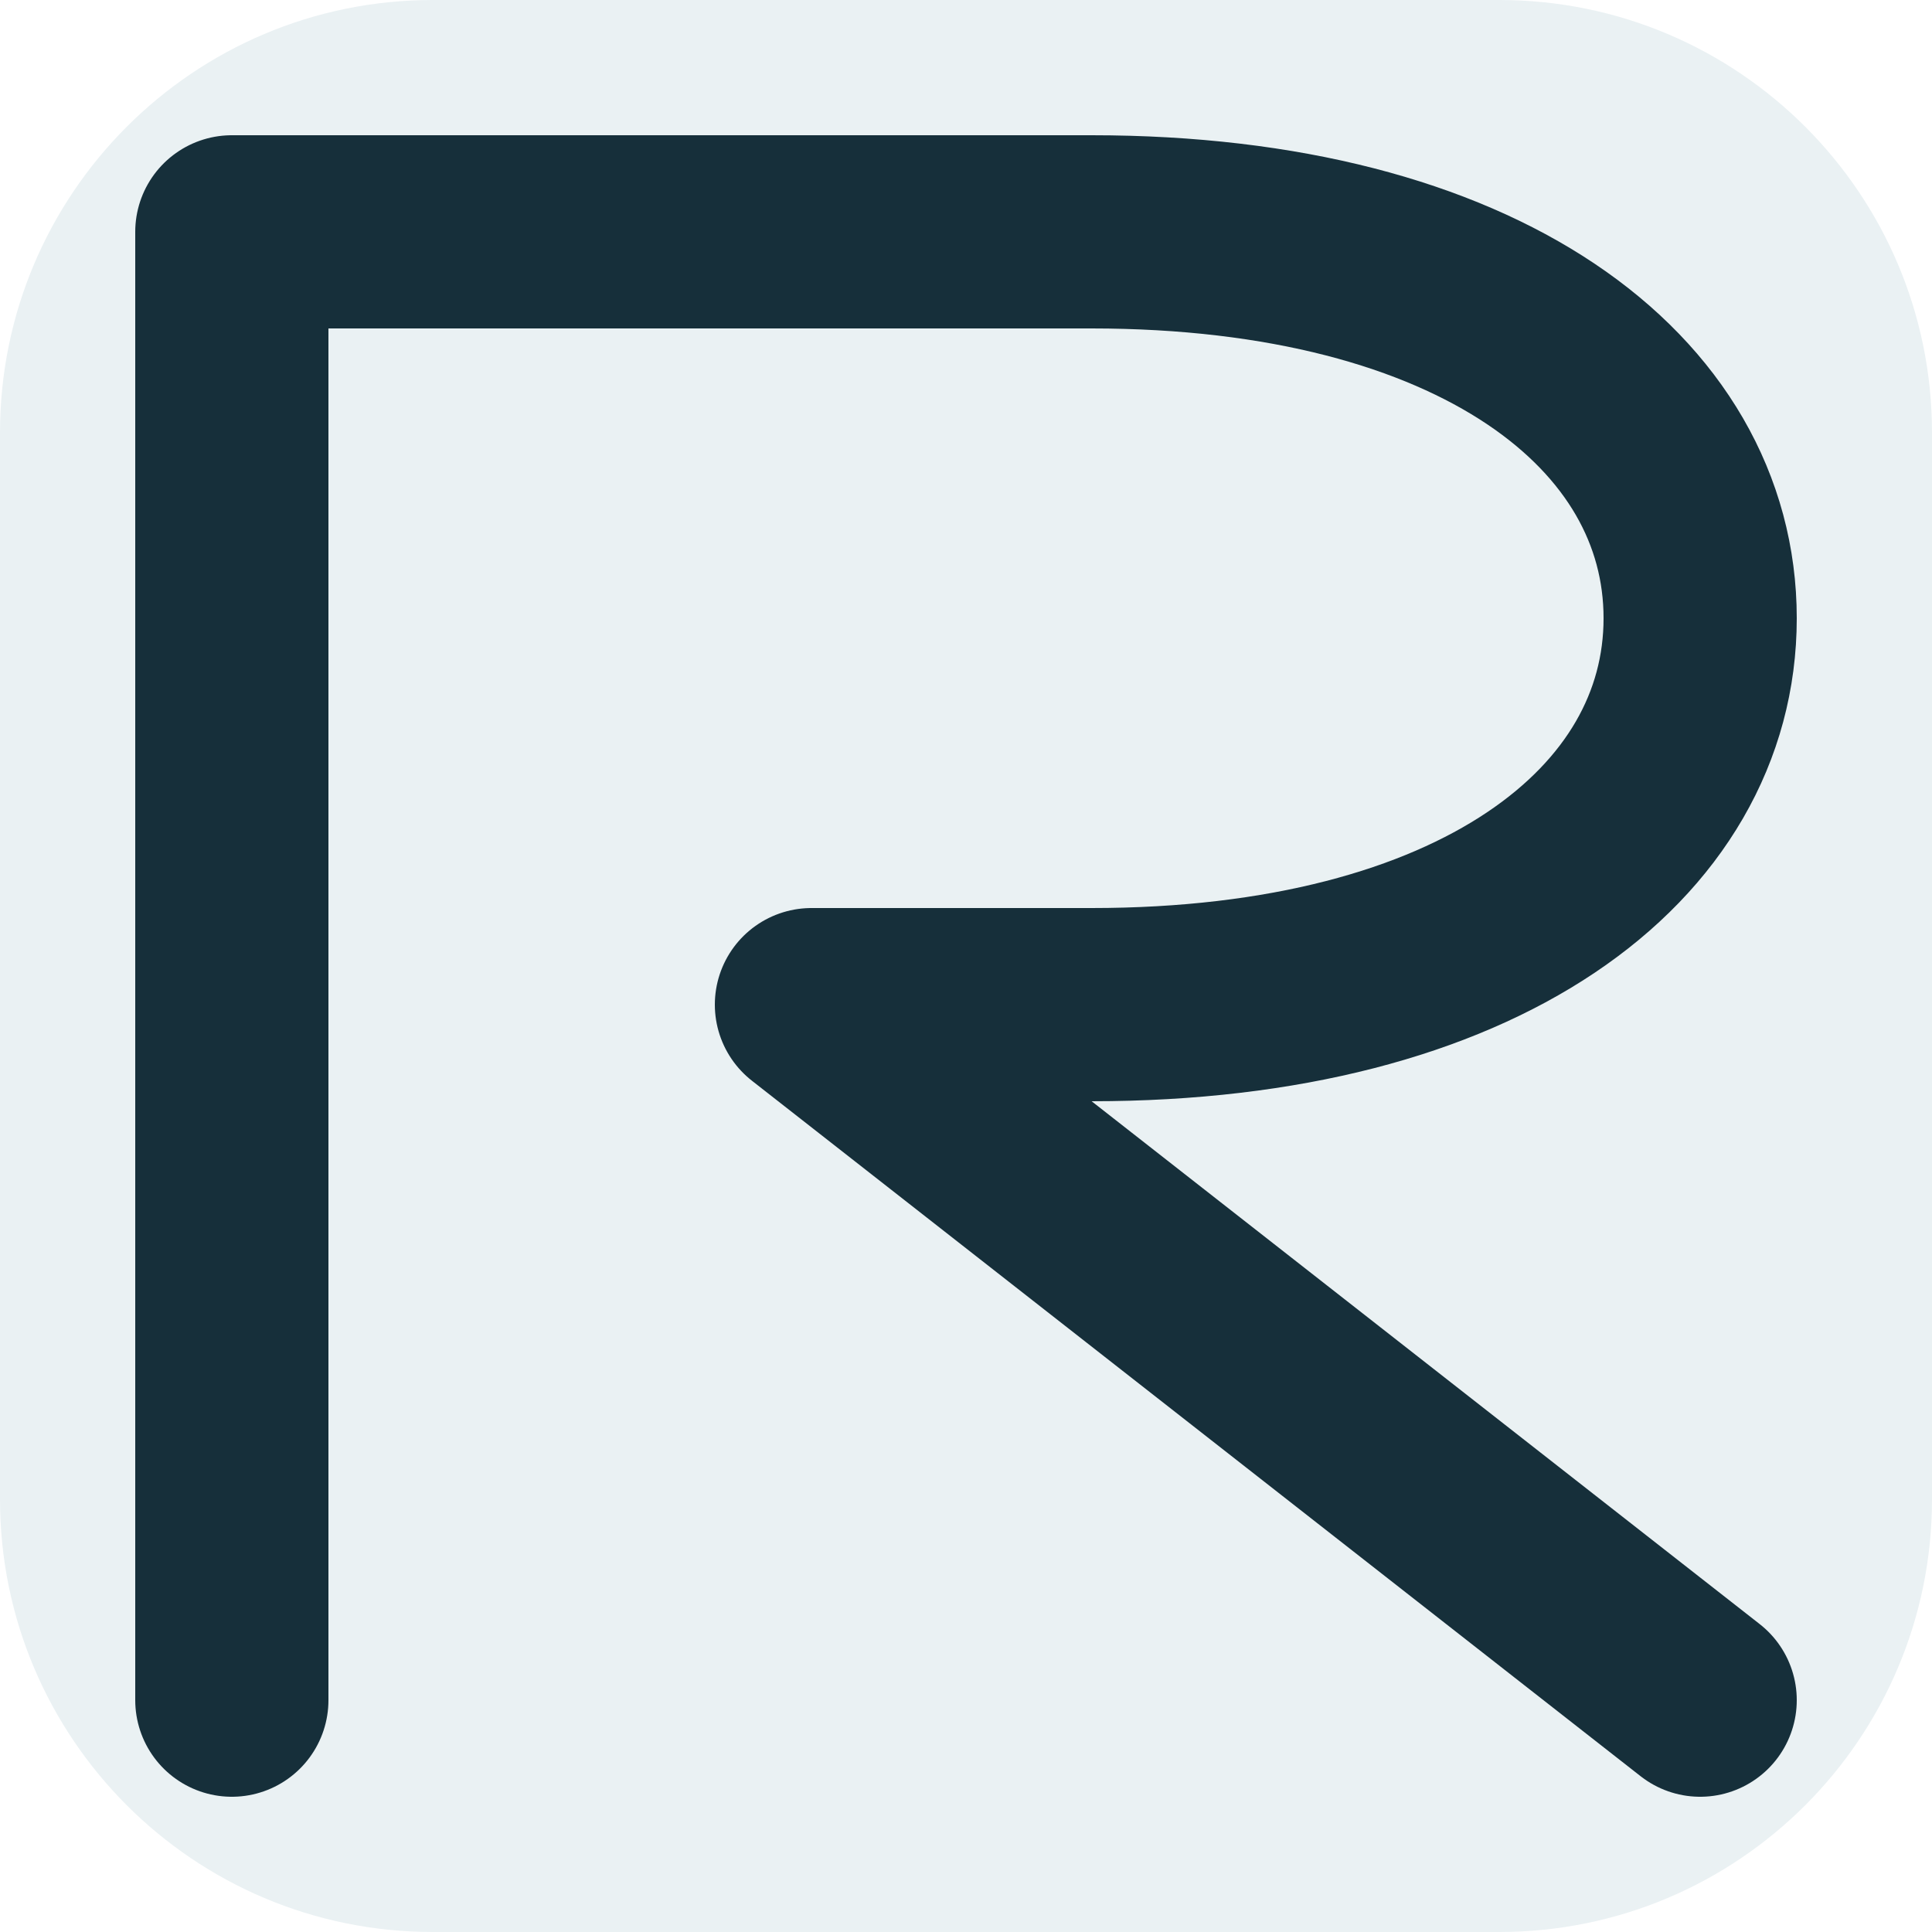
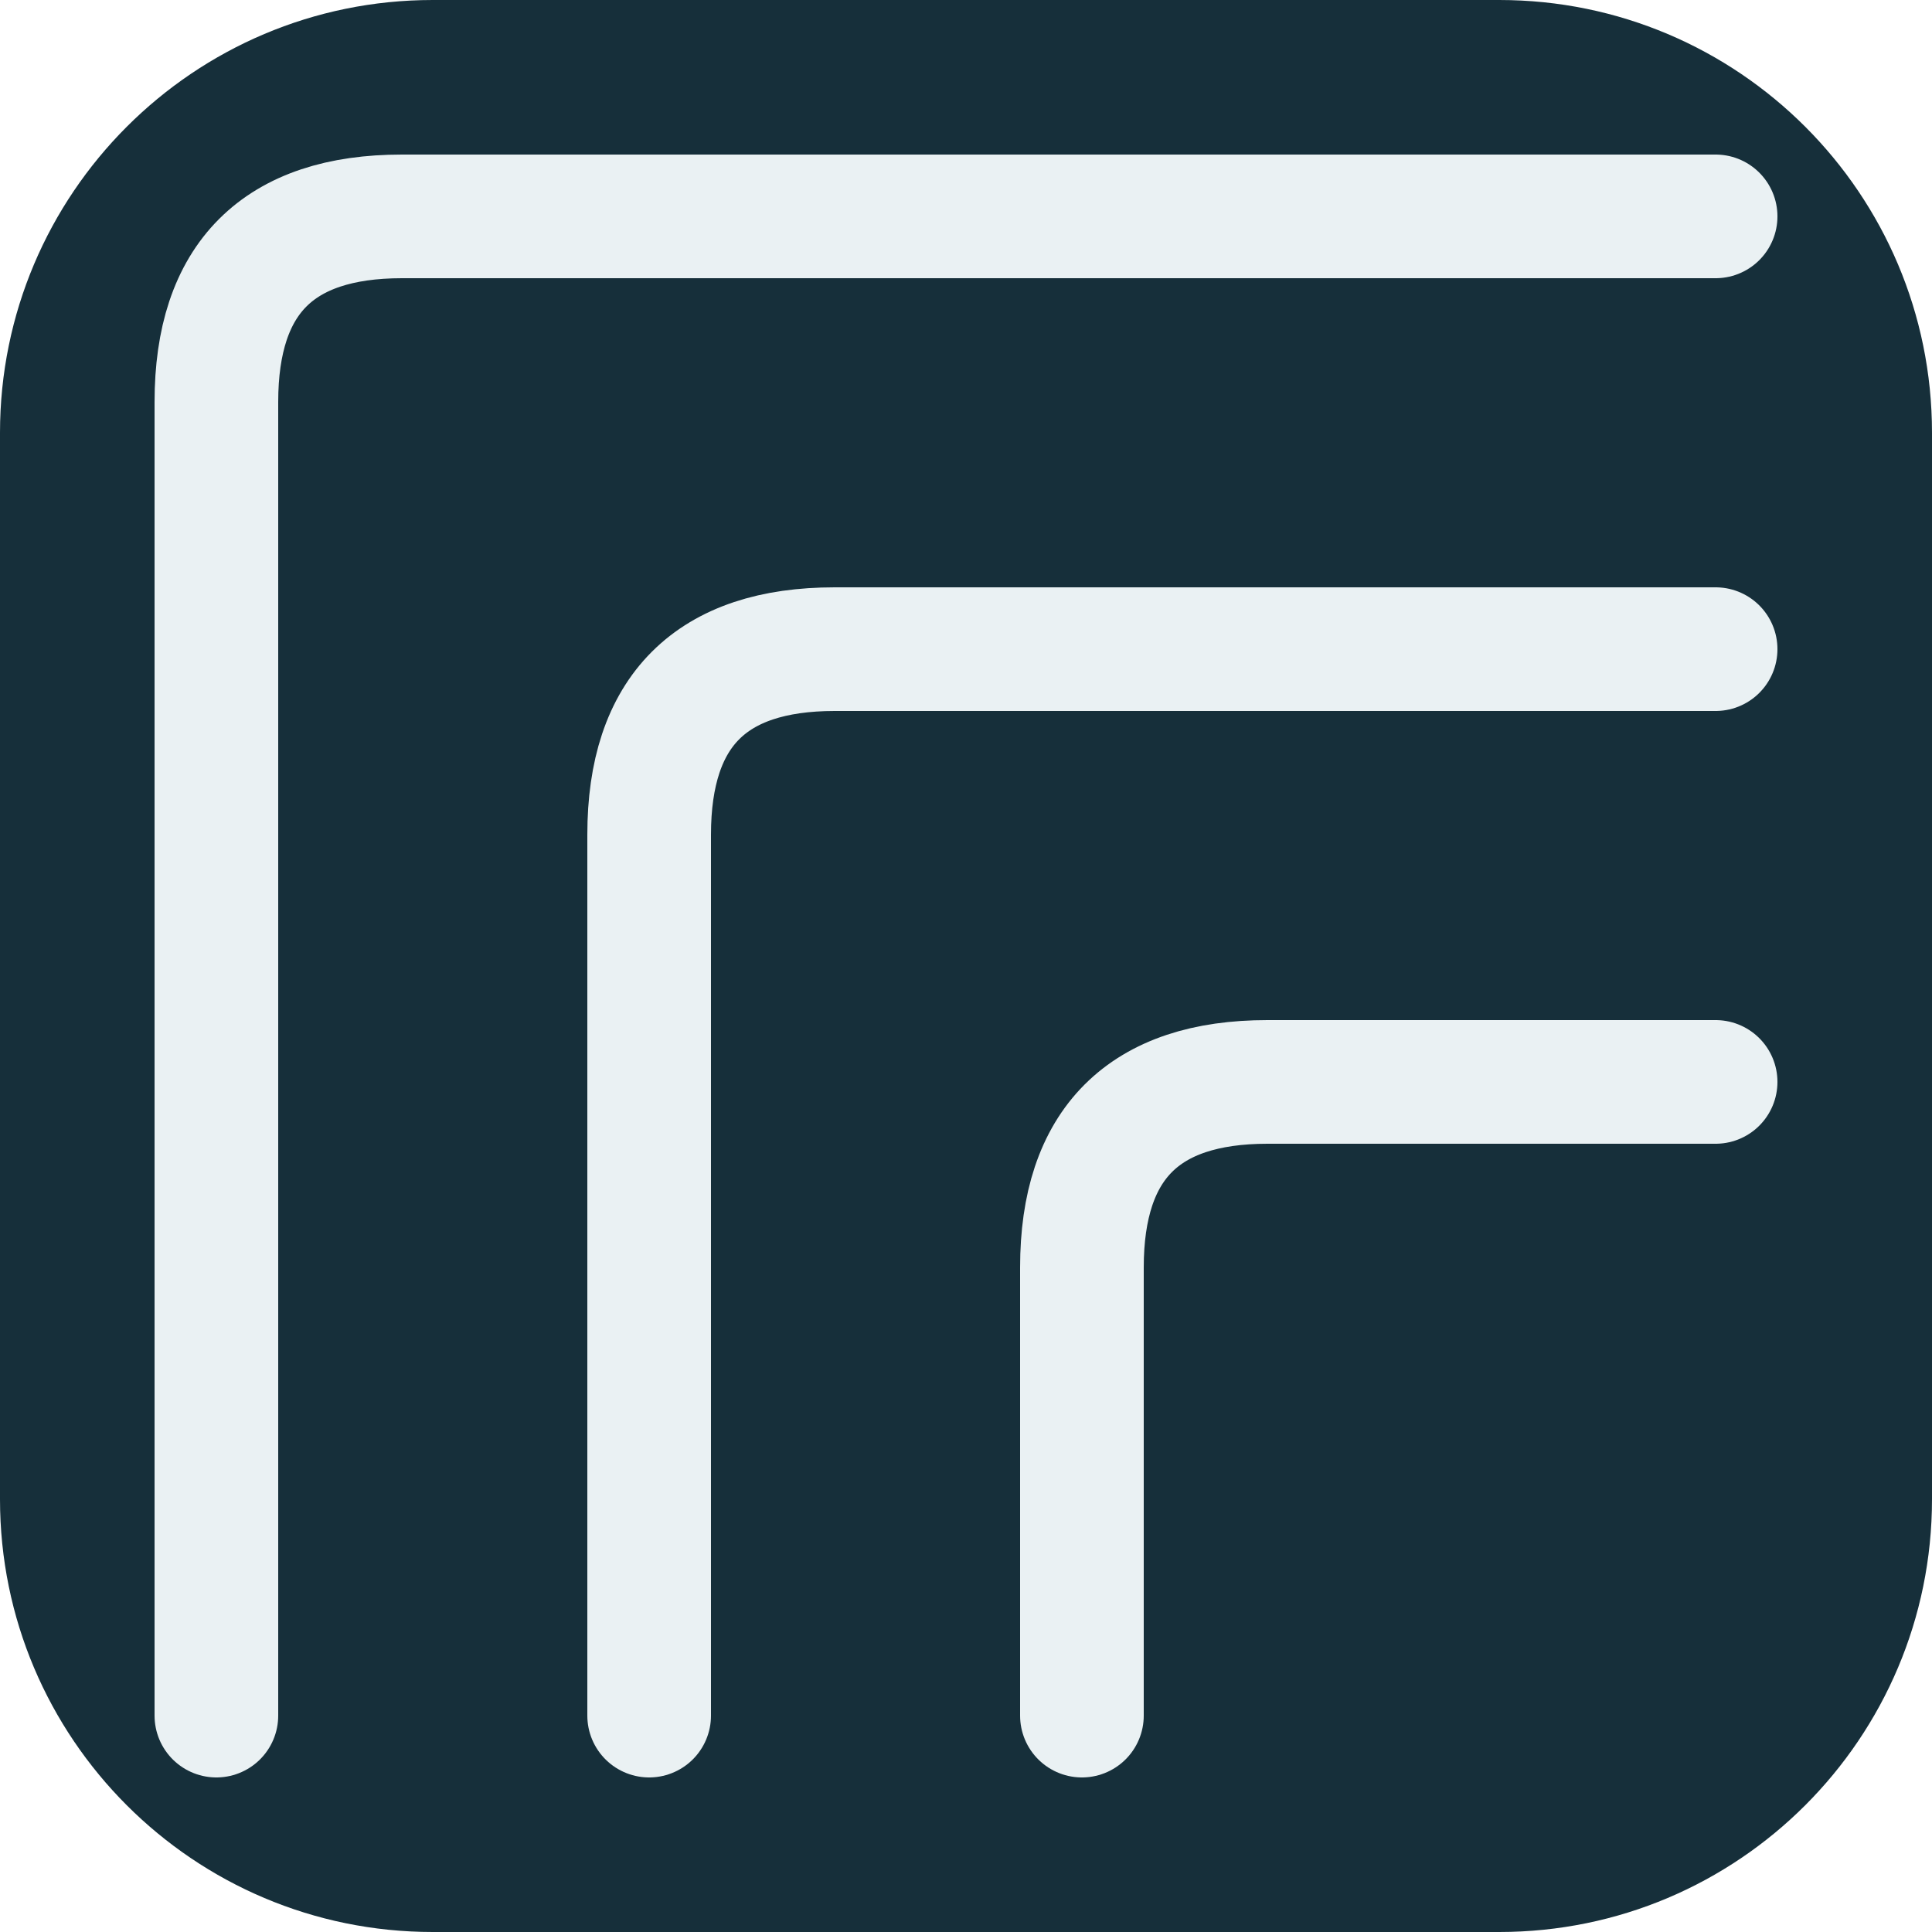
<svg xmlns="http://www.w3.org/2000/svg" viewBox="0 0 1000 1000" fill="none">
-   <rect width="1000" height="1000" rx="224" fill="#EAF1F3" />
-   <path d="M120 880V120H565C765 120 880 208 880 320S765 520 565 520H420L880 880" stroke="#162F3A" stroke-width="100" stroke-linecap="round" stroke-linejoin="round" />
+   <rect width="1000" height="1000" rx="224" fill="#162F3A" />
+   <path d="M112 888V208Q112 112 208 112H888M336 888V432Q336 336 432 336H888M560 888V656Q560 560 656 560H888" stroke="#EAF1F3" stroke-width="64" stroke-linecap="round" stroke-linejoin="round" />
</svg>
